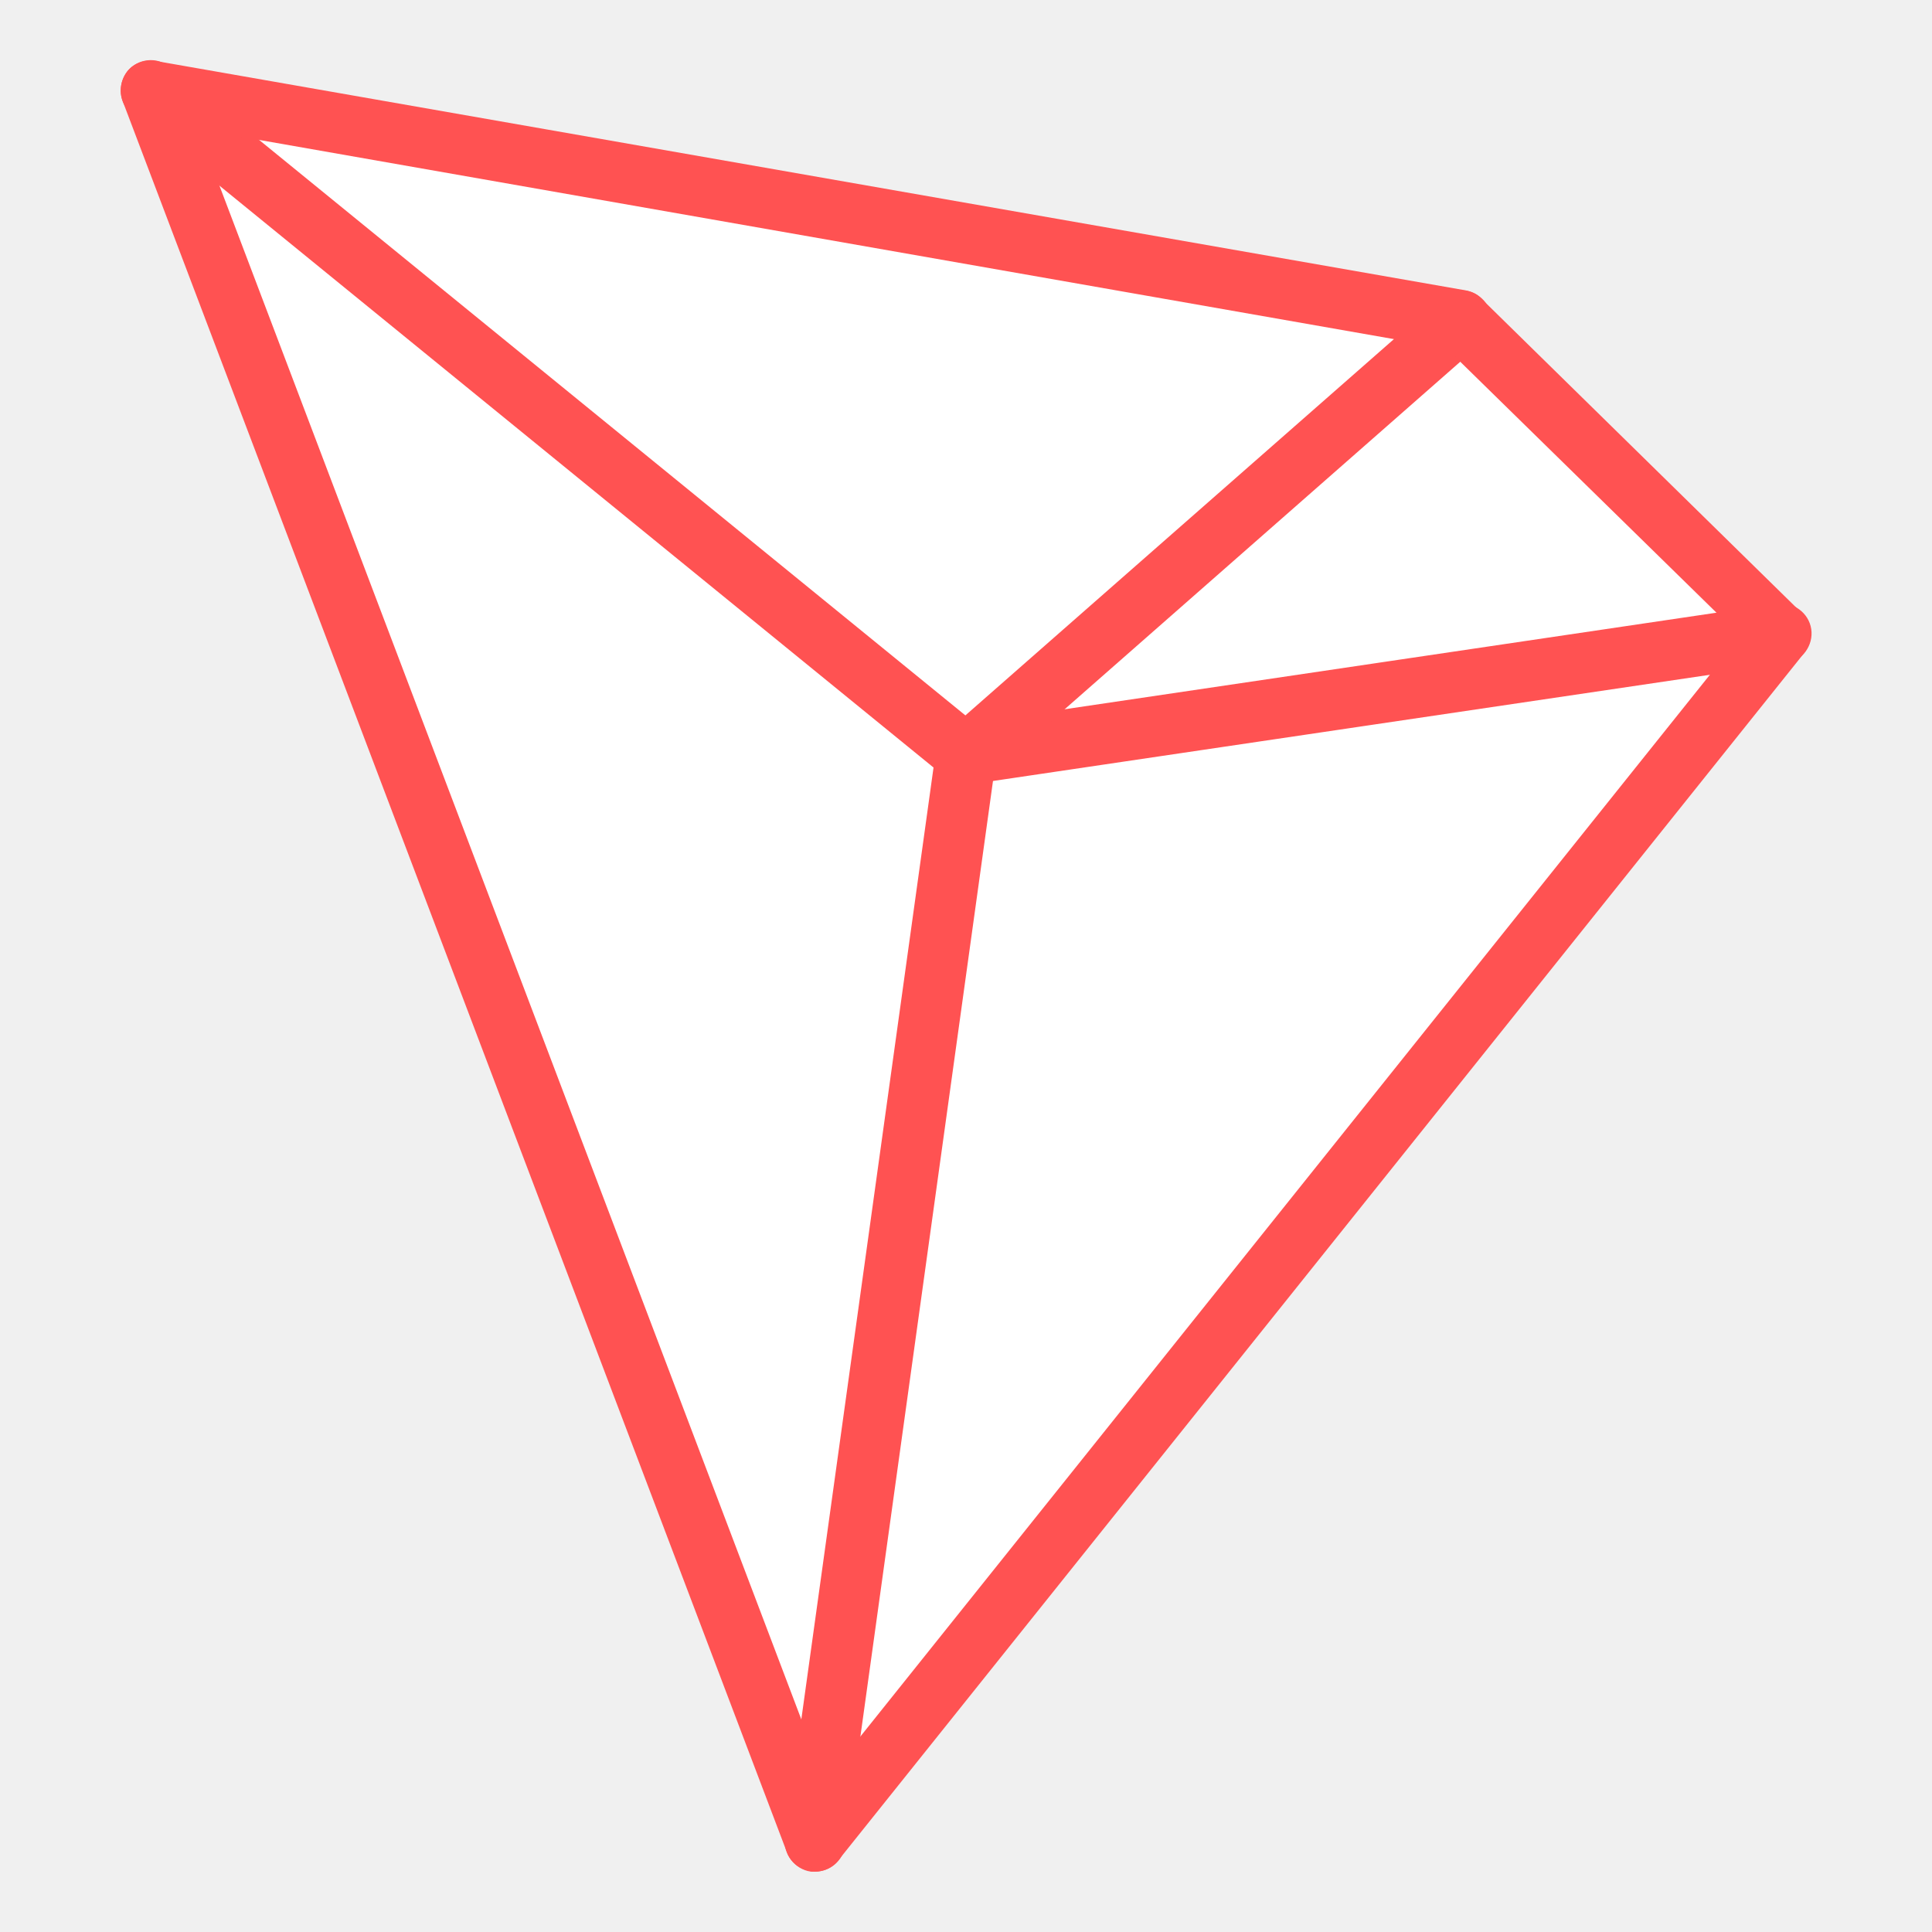
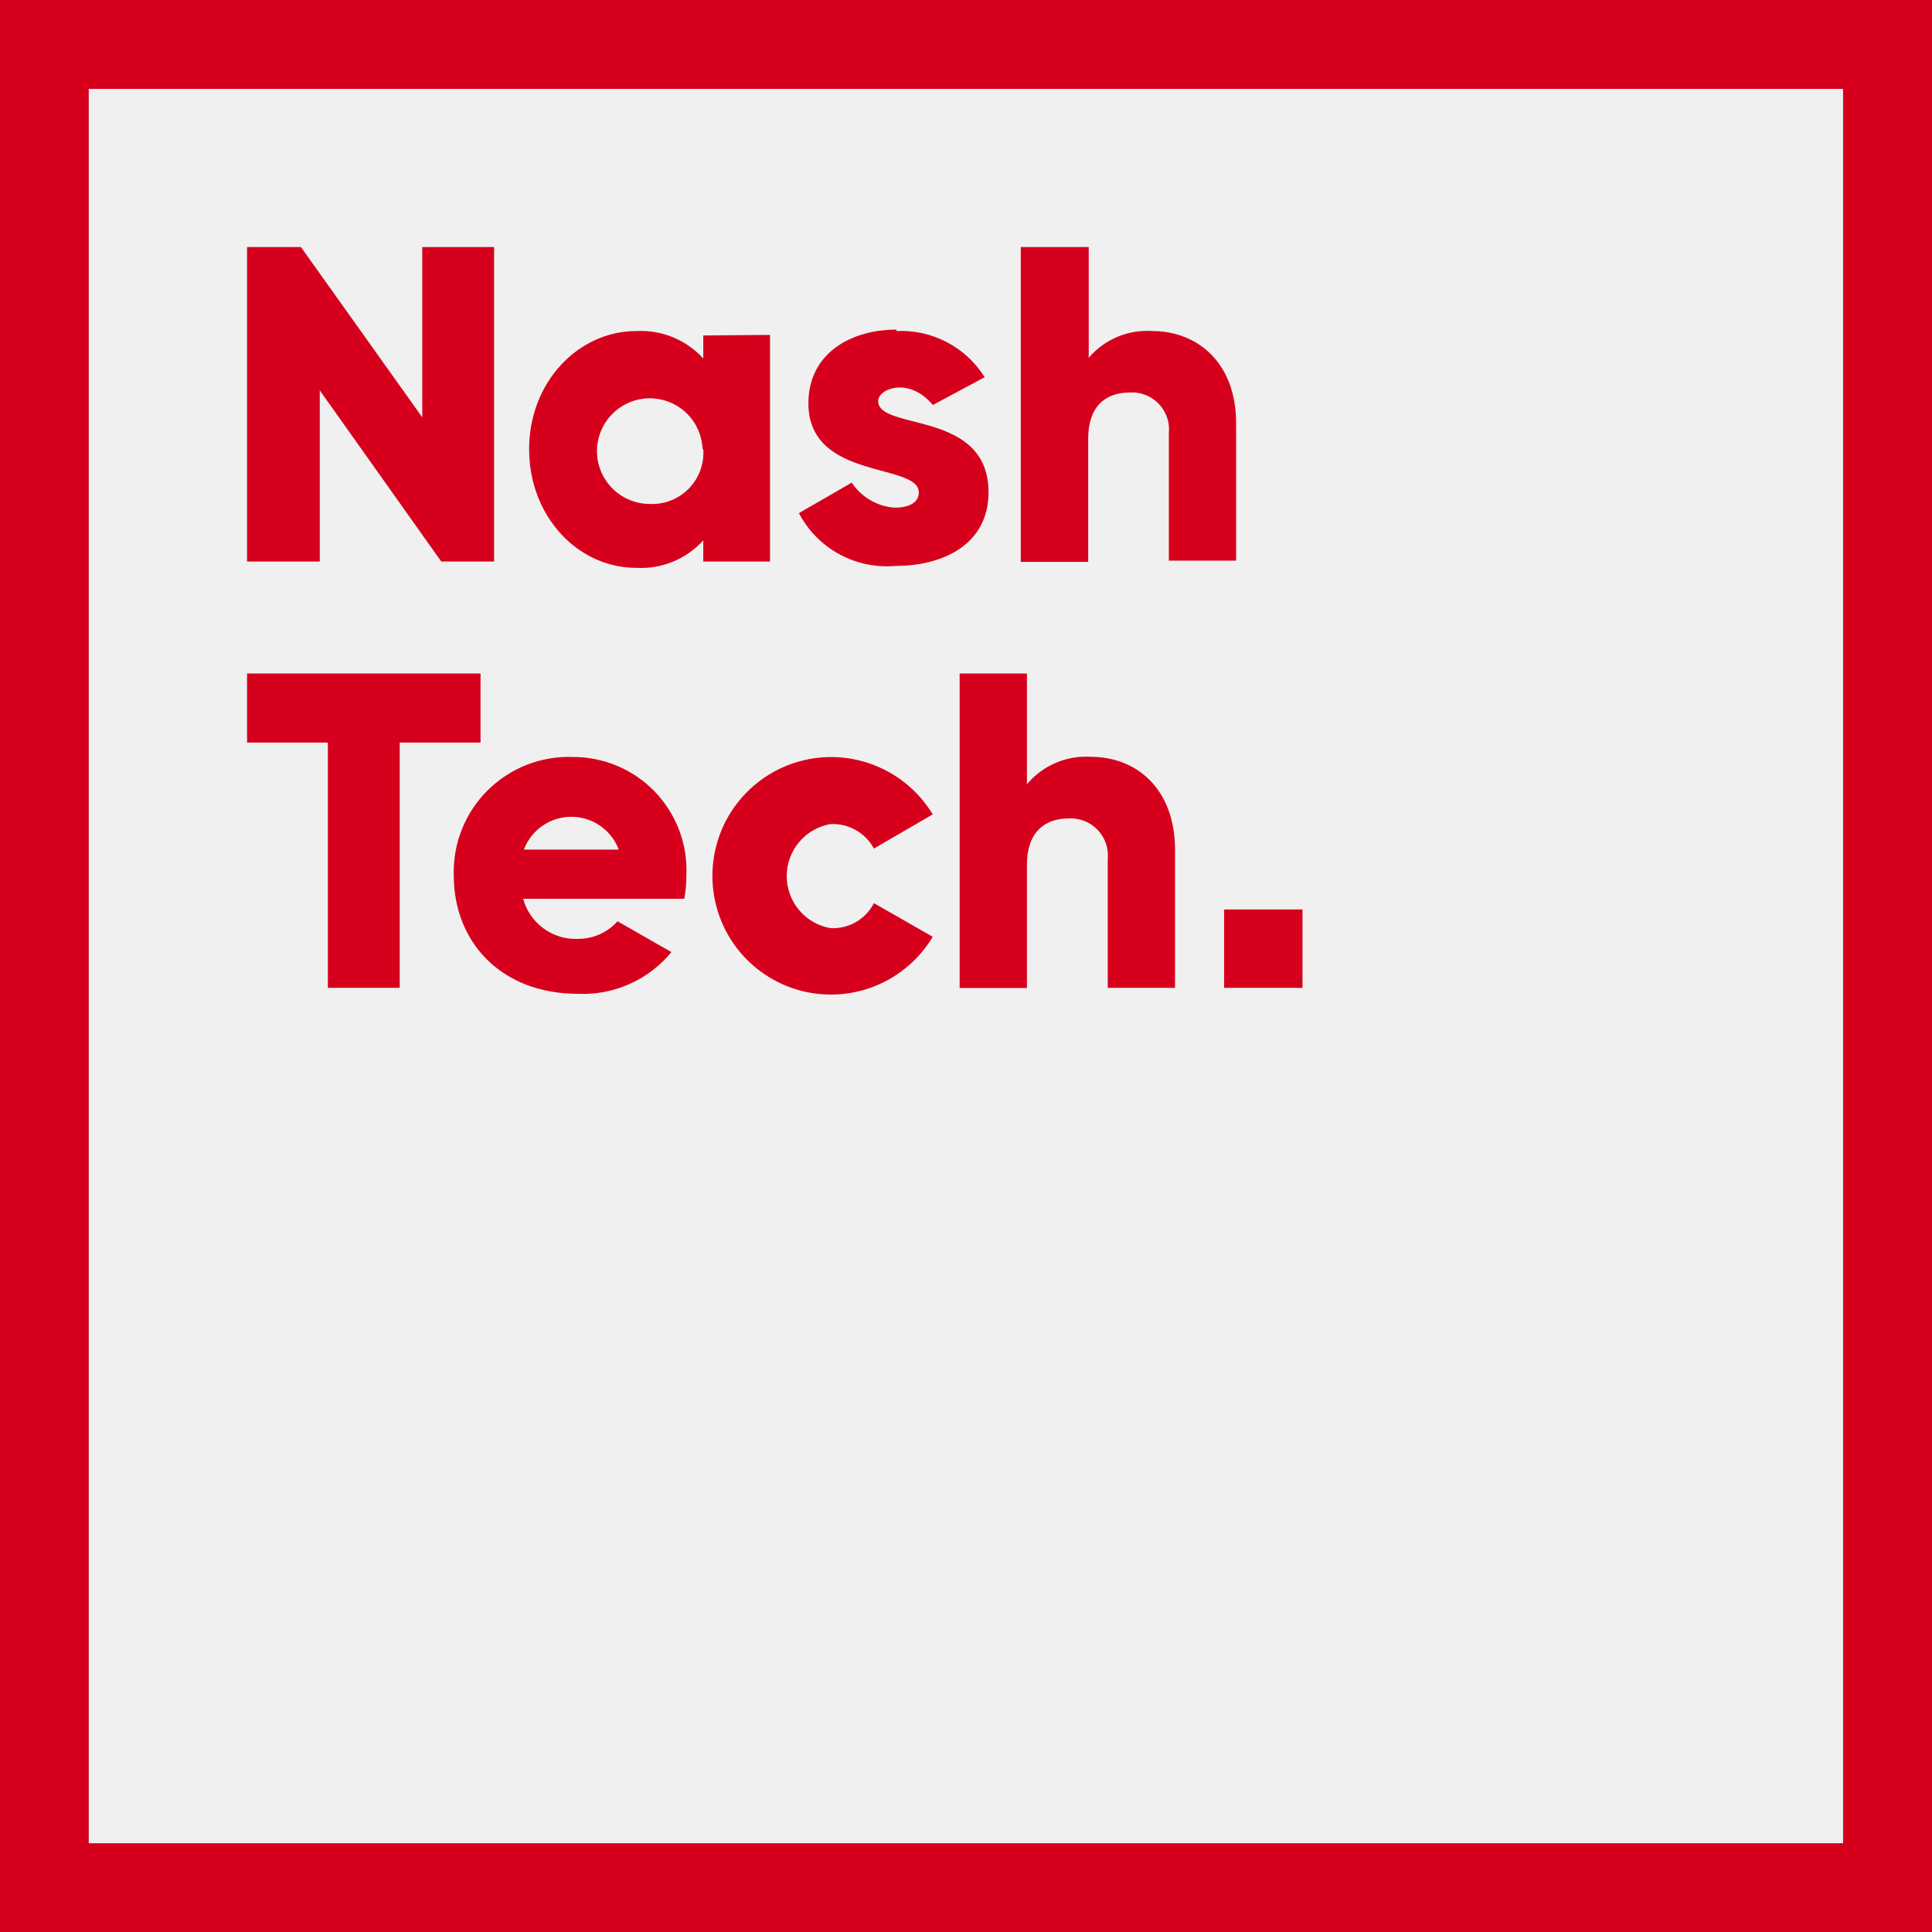
- <svg xmlns="http://www.w3.org/2000/svg" width="800px" height="800px" viewBox="0 0 32 32" id="_x3C_Layer_x3E_" version="1.1" xml:space="preserve">
-   <style type="text/css">
- 
- 	.st0{fill:#E3F2FD;}
- 	.st1{fill:#80D8FF;}
- 	.st2{fill:#1AD2A4;}
- 	.st3{fill:#ECEFF1;}
- 	.st4{fill:#55FB9B;}
- 	.st5{fill:#BBDEFB;}
- 	.st6{fill:#C1AEE1;}
- 	.st7{fill:#FF5252;}
- 	.st8{fill:#FF8A80;}
- 	.st9{fill:#FFB74D;}
- 	.st10{fill:#FFF176;}
- 	.st11{fill:#FFFFFF;}
- 	.st12{fill:#65C7EA;}
- 	.st13{fill:#CFD8DC;}
- 	.st14{fill:#37474F;}
- 	.st15{fill:#78909C;}
- 	.st16{fill:#42A5F5;}
- 	.st17{fill:#455A64;}
- 
- </style>
-   <g id="Tron_x2C__crypto_1_">
-     <g id="XMLID_71_">
-       <g id="XMLID_1484_">
-         <polygon class="st11" id="XMLID_61_" points="2.5,1.5 13.5,30.5 29.5,10.5 24.2,5.3    " />
-       </g>
-       <g id="XMLID_2520_">
-         <polygon class="st11" id="XMLID_65_" points="16,12.5 13.5,30.5 29.5,10.5    " />
-       </g>
-       <g id="XMLID_2671_">
-         <polygon class="st11" id="XMLID_66_" points="2.5,1.5 16,12.5 24.2,5.3    " />
-       </g>
-     </g>
-     <g id="XMLID_80_">
-       <g id="XMLID_4521_">
-         <path class="st7" d="M16,13c-0.24,0-0.46-0.18-0.49-0.43c-0.04-0.27,0.15-0.53,0.42-0.57l13.5-2     c0.27-0.04,0.53,0.15,0.57,0.42c0.04,0.27-0.15,0.53-0.42,0.57l-13.5,2C16.05,13,16.02,13,16,13z" id="XMLID_707_" />
-       </g>
-       <g id="XMLID_4522_">
-         <path class="st7" d="M16,13c-0.11,0-0.22-0.04-0.32-0.11l-13.5-11C1.97,1.71,1.94,1.4,2.11,1.18     c0.17-0.21,0.49-0.25,0.7-0.07l13.5,11c0.21,0.17,0.25,0.49,0.07,0.7C16.29,12.94,16.15,13,16,13z" id="XMLID_706_" />
-       </g>
-       <g id="XMLID_4520_">
-         <path class="st7" d="M13.5,31c-0.02,0-0.05,0-0.07,0c-0.27-0.04-0.46-0.29-0.43-0.56l2.5-18     c0.02-0.12,0.08-0.23,0.17-0.31l8.2-7.2c0.21-0.18,0.52-0.16,0.71,0.05c0.18,0.21,0.16,0.52-0.05,0.71l-8.06,7.08L14,30.57     C13.96,30.82,13.75,31,13.5,31z" id="XMLID_705_" />
-       </g>
-       <g id="XMLID_4518_">
-         <path class="st7" d="M13.5,31c-0.03,0-0.05,0-0.08-0.01c-0.18-0.03-0.33-0.15-0.39-0.32l-11-29     C1.97,1.51,2,1.32,2.11,1.18c0.11-0.14,0.3-0.2,0.47-0.17l21.7,3.8c0.1,0.02,0.19,0.06,0.26,0.14l5.3,5.2     c0.18,0.18,0.2,0.47,0.04,0.67l-16,20C13.79,30.93,13.65,31,13.5,31z M3.28,2.14L13.66,29.5l15.17-18.96l-4.87-4.77L3.28,2.14z" id="XMLID_702_" />
-       </g>
-     </g>
-   </g>
+ <svg xmlns="http://www.w3.org/2000/svg" width="80" height="80" viewBox="0 0 80 80" fill="none">
+   <path d="M0 0H80V80H0V0ZM76.318 76.325V3.682H3.675V76.325H76.318ZM19.898 30.747H16.551V40.904H13.576V30.747H10.23V27.889H19.898V30.747ZM29.5 36.252C29.503 35.179 29.856 34.137 30.506 33.284C31.156 32.43 32.068 31.813 33.101 31.527C34.135 31.24 35.234 31.299 36.231 31.696C37.228 32.092 38.068 32.804 38.622 33.722L36.187 35.137C36.013 34.815 35.752 34.548 35.433 34.369C35.114 34.19 34.751 34.104 34.386 34.123C33.879 34.212 33.419 34.477 33.088 34.871C32.757 35.265 32.576 35.763 32.576 36.278C32.576 36.792 32.757 37.291 33.088 37.685C33.419 38.079 33.879 38.344 34.386 38.432C34.754 38.453 35.12 38.366 35.44 38.182C35.76 37.998 36.019 37.725 36.187 37.397L38.622 38.79C38.072 39.712 37.235 40.428 36.238 40.829C35.242 41.229 34.142 41.292 33.106 41.008C32.071 40.723 31.158 40.106 30.506 39.253C29.855 38.399 29.502 37.355 29.5 36.281V36.252ZM37.12 13.649C35.181 13.649 33.474 14.67 33.474 16.697C33.474 19.913 38.046 19.14 38.046 20.394C38.046 20.766 37.711 21.021 37.04 21.021C36.685 20.995 36.341 20.888 36.034 20.708C35.727 20.529 35.465 20.282 35.268 19.985L33.081 21.247C33.456 21.964 34.034 22.554 34.744 22.943C35.454 23.333 36.263 23.503 37.069 23.434C39.081 23.434 40.933 22.523 40.933 20.386C40.933 16.952 36.362 17.856 36.362 16.602C36.362 16.107 37.623 15.574 38.629 16.77L40.773 15.618C40.389 15.004 39.848 14.503 39.206 14.167C38.564 13.831 37.844 13.673 37.12 13.708V13.649ZM51.185 17.492V23.215H48.4V17.937C48.422 17.715 48.397 17.492 48.324 17.282C48.252 17.072 48.134 16.88 47.98 16.72C47.826 16.559 47.639 16.434 47.432 16.354C47.225 16.273 47.003 16.238 46.781 16.252C45.76 16.252 45.06 16.843 45.06 18.163V23.267H42.268V10.23H45.082V14.816C45.404 14.438 45.809 14.141 46.266 13.949C46.723 13.756 47.219 13.674 47.714 13.708C49.588 13.708 51.185 15.02 51.185 17.528V17.492ZM48.655 35.188V40.904H45.87V35.581C45.892 35.36 45.866 35.136 45.794 34.926C45.721 34.715 45.604 34.523 45.45 34.362C45.297 34.201 45.11 34.076 44.903 33.994C44.695 33.913 44.473 33.877 44.251 33.89C43.23 33.89 42.523 34.488 42.523 35.807V40.911H39.737V27.889H42.523V32.475C42.844 32.09 43.252 31.786 43.714 31.589C44.175 31.391 44.676 31.305 45.177 31.338C47.058 31.338 48.655 32.665 48.655 35.188ZM31.885 13.868V23.252H29.121V22.377C28.773 22.76 28.343 23.061 27.864 23.258C27.385 23.454 26.868 23.542 26.351 23.514C23.915 23.514 21.91 21.371 21.91 18.6C21.91 15.829 23.937 13.708 26.351 13.708C26.868 13.68 27.385 13.768 27.864 13.964C28.343 14.161 28.773 14.462 29.121 14.845V13.89L31.885 13.868ZM29.092 18.6C29.076 18.171 28.935 17.756 28.685 17.407C28.436 17.058 28.089 16.791 27.688 16.637C27.287 16.484 26.85 16.452 26.431 16.545C26.012 16.638 25.63 16.853 25.332 17.162C25.034 17.471 24.834 17.86 24.756 18.282C24.677 18.704 24.725 19.14 24.893 19.535C25.06 19.93 25.341 20.267 25.698 20.504C26.056 20.741 26.476 20.867 26.905 20.868C27.204 20.882 27.503 20.832 27.782 20.723C28.06 20.613 28.313 20.446 28.522 20.231C28.732 20.017 28.893 19.761 28.996 19.48C29.1 19.199 29.142 18.899 29.121 18.6H29.092ZM20.459 10.23V23.252H18.272L13.241 16.165V23.252H10.23V10.23H12.461L17.485 17.28V10.23H20.459ZM28.421 36.252C28.423 36.575 28.393 36.897 28.334 37.215H21.662C21.796 37.709 22.094 38.143 22.508 38.445C22.922 38.748 23.426 38.9 23.937 38.877C24.245 38.877 24.55 38.813 24.832 38.687C25.113 38.562 25.365 38.378 25.57 38.148L27.802 39.424C27.336 39.992 26.744 40.444 26.073 40.744C25.403 41.044 24.671 41.184 23.937 41.152C20.758 41.152 18.79 39.016 18.79 36.252C18.769 35.599 18.883 34.949 19.125 34.342C19.367 33.735 19.731 33.184 20.194 32.724C20.658 32.264 21.212 31.904 21.82 31.666C22.429 31.429 23.08 31.32 23.733 31.345C24.368 31.345 24.996 31.473 25.579 31.722C26.163 31.971 26.69 32.336 27.128 32.795C27.566 33.254 27.907 33.797 28.129 34.391C28.352 34.985 28.451 35.618 28.421 36.252ZM21.692 35.181H25.622C25.471 34.781 25.202 34.437 24.851 34.194C24.5 33.951 24.084 33.821 23.657 33.821C23.23 33.821 22.813 33.951 22.462 34.194C22.111 34.437 21.842 34.781 21.692 35.181ZM50.689 40.904H53.934V37.66H50.689V40.904Z" fill="#D6001C" />
</svg>
